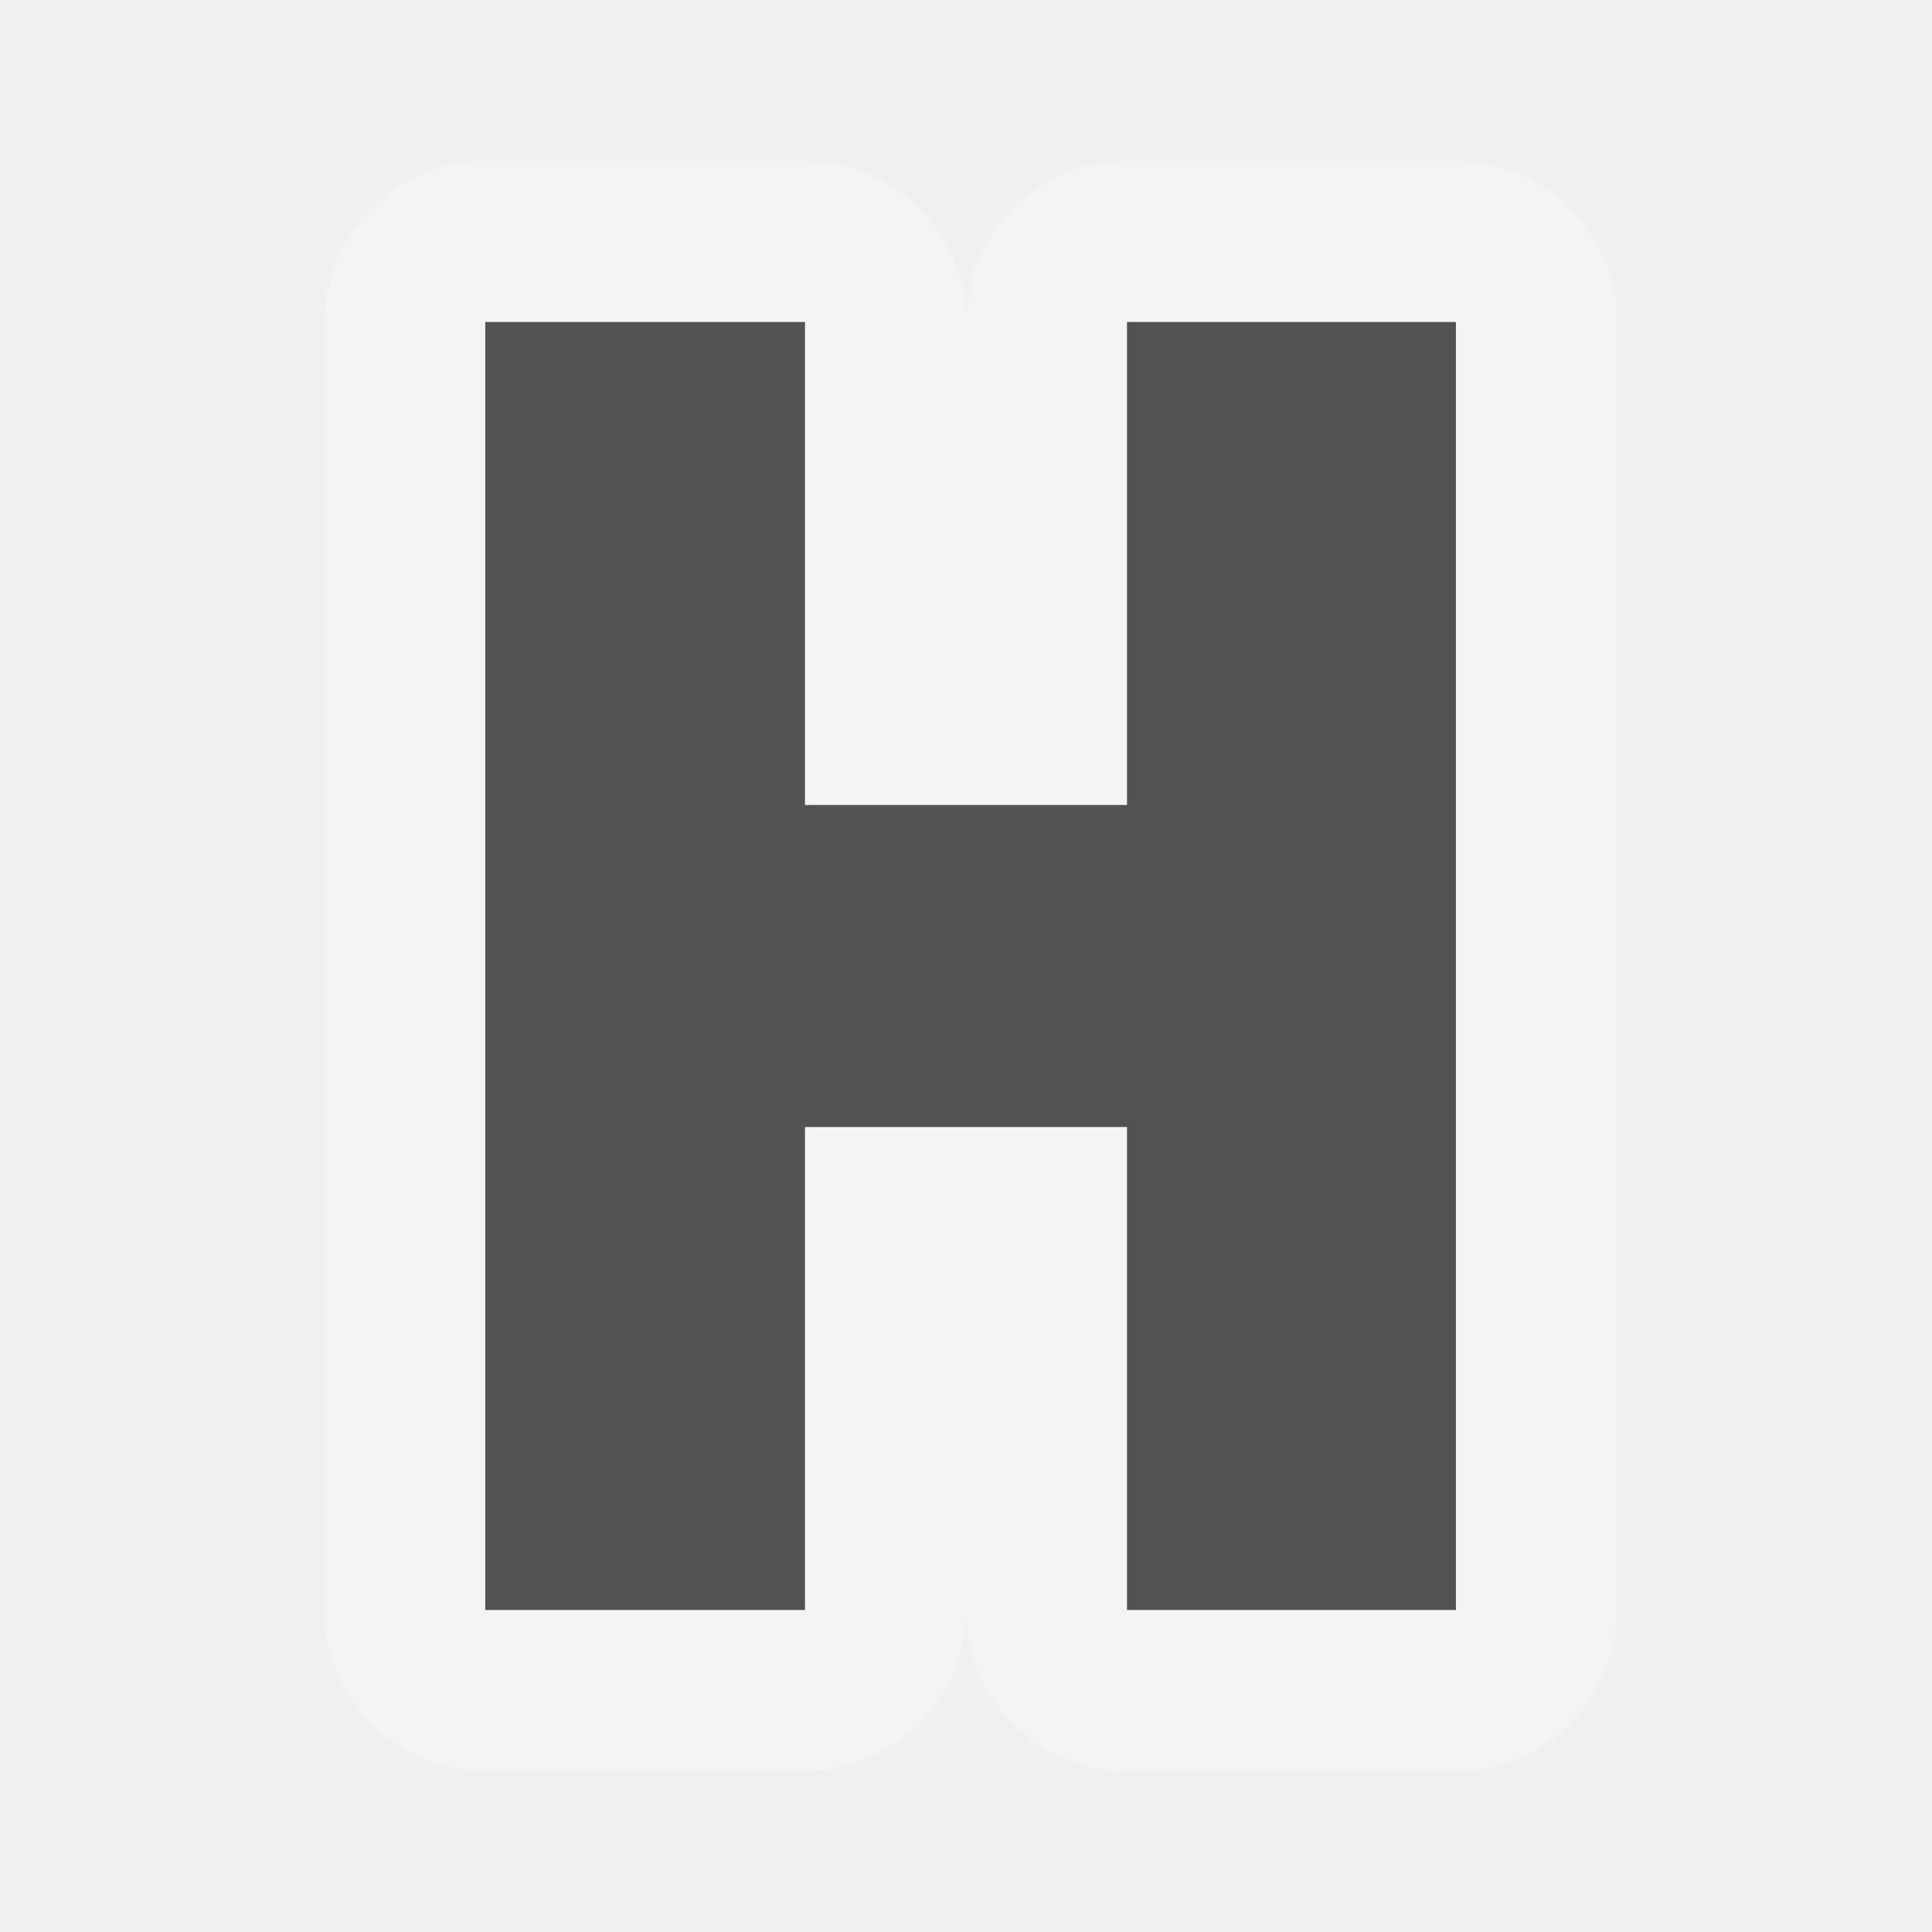
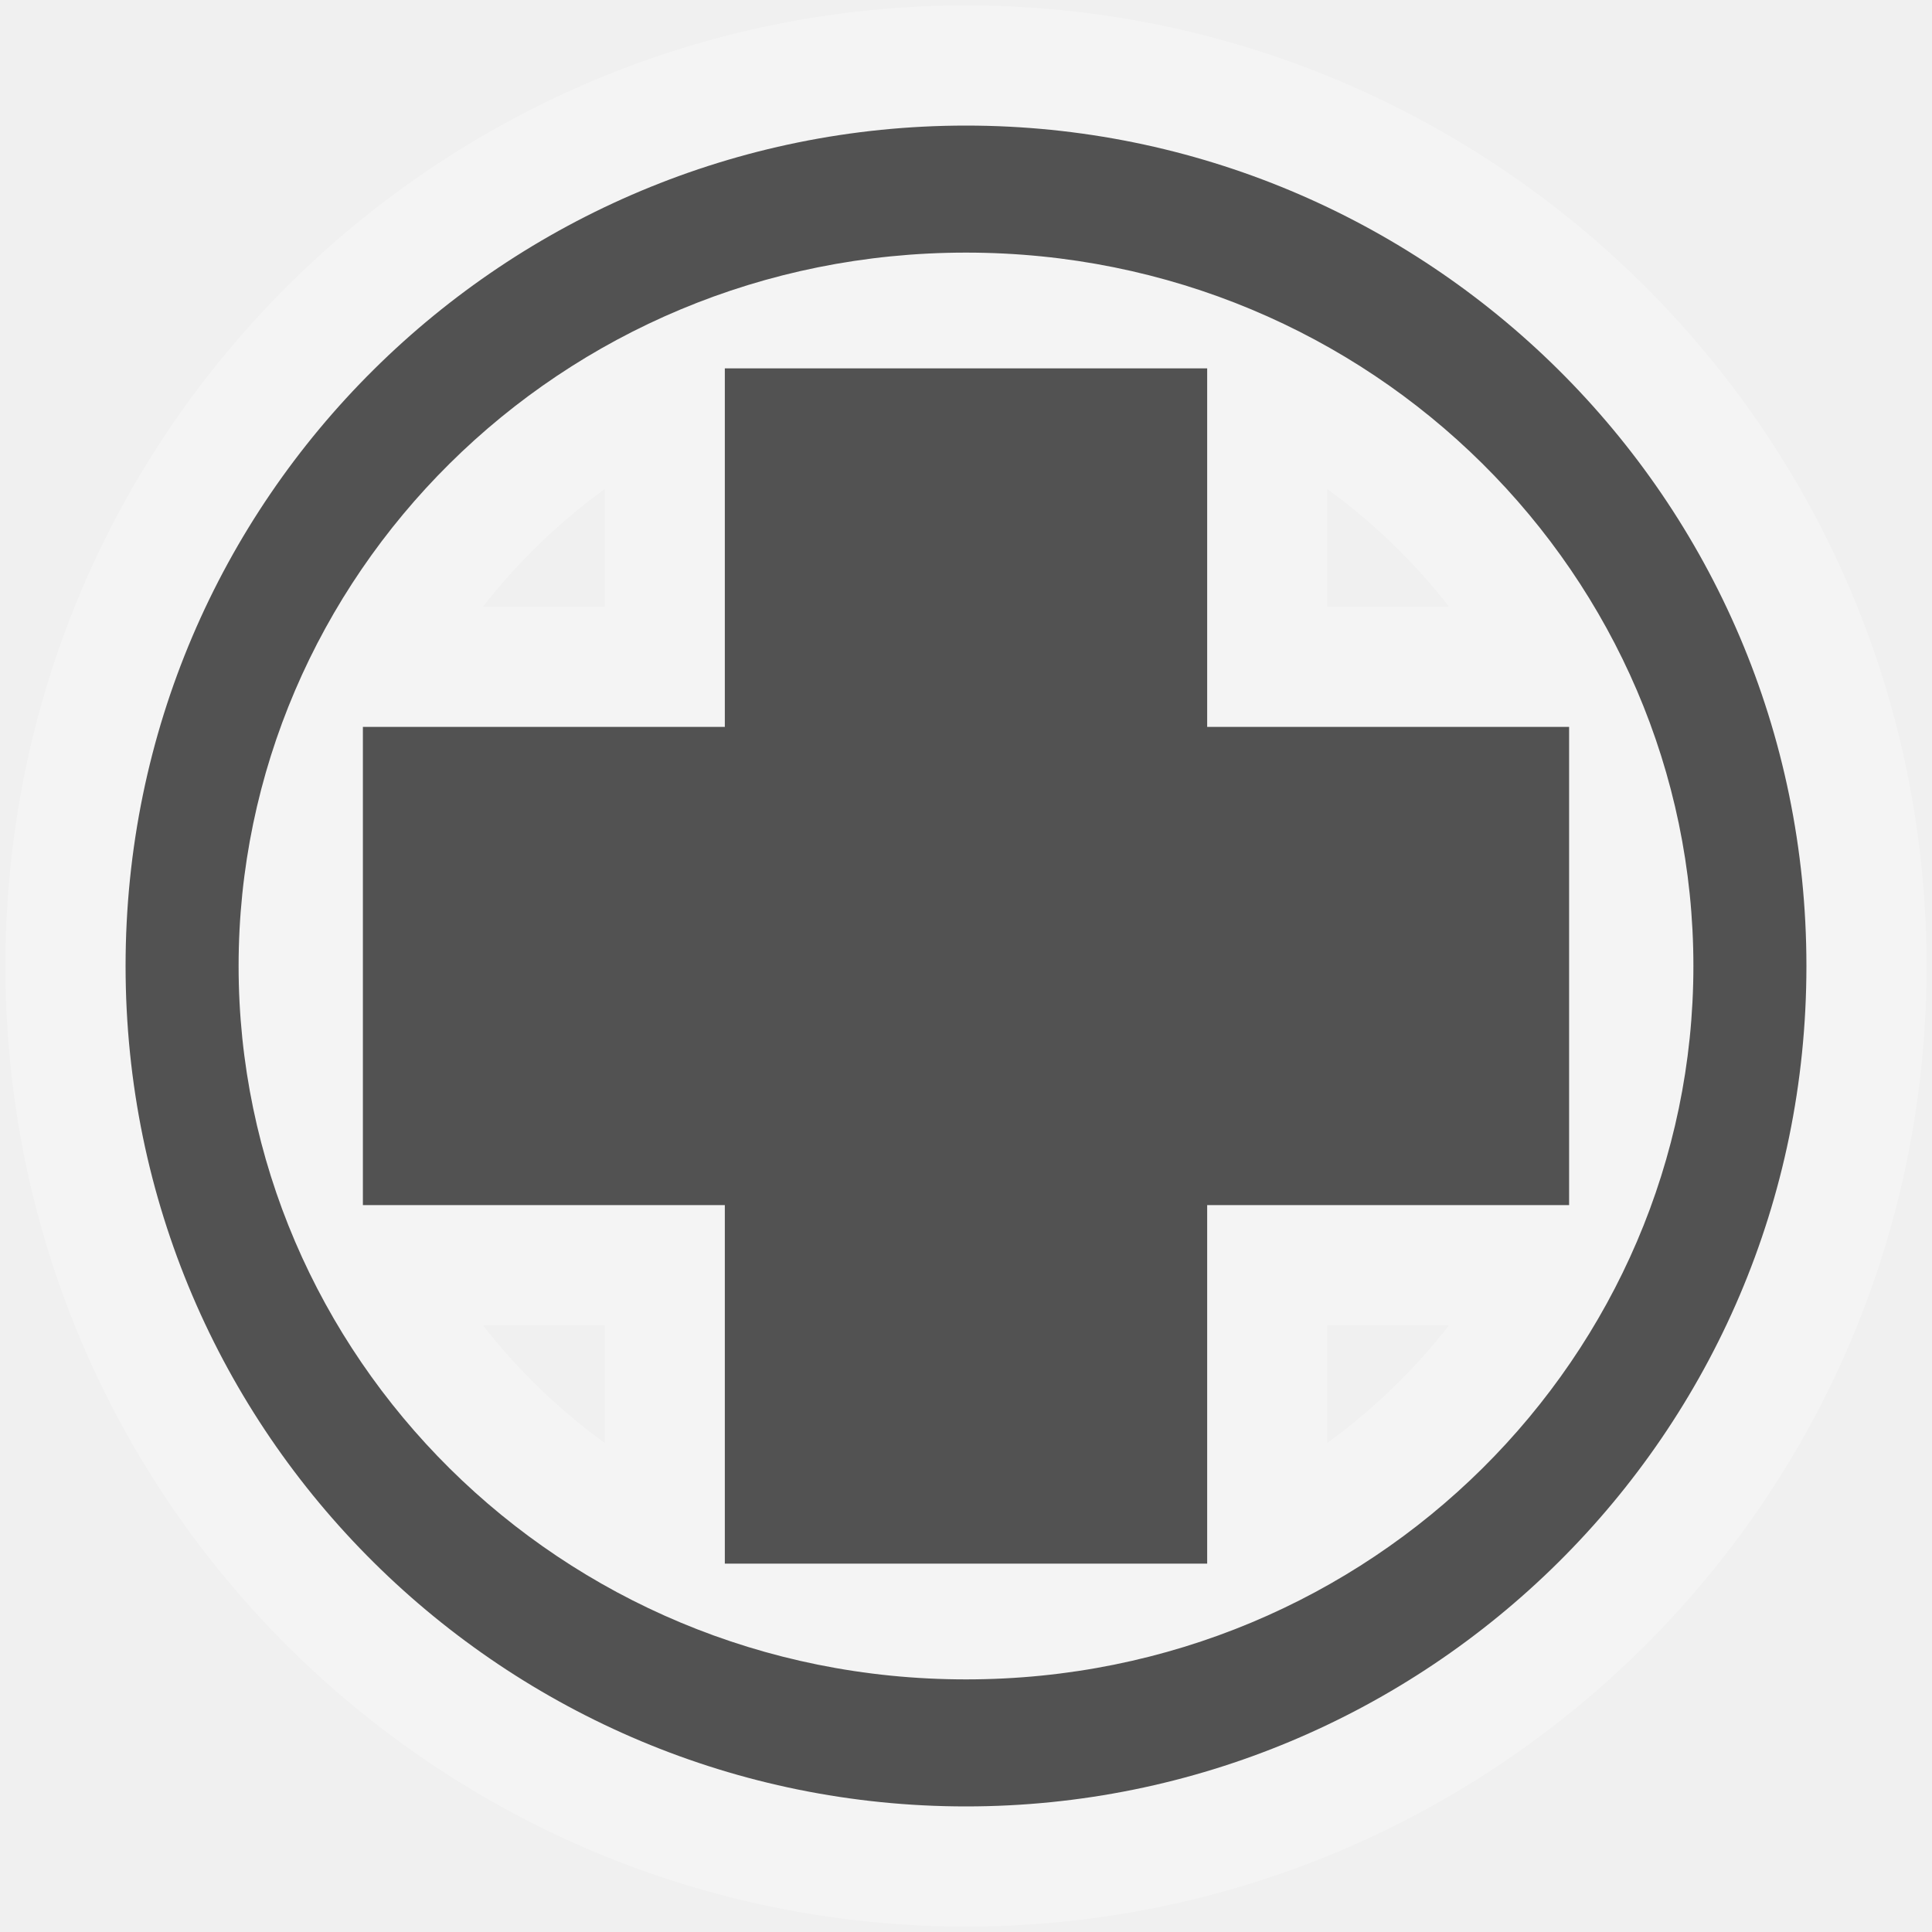
<svg xmlns="http://www.w3.org/2000/svg" id="svg5369" width="12" height="12" version="1.1">
-   <g id="layer1" transform="translate(-18 -980.36)">
-     <g id="hospital-12">
-       <path id="path10603" d="m21.014 990.36v-8h1.986v3h2v-3h2.043v8h-2.043v-3h-2v3z" fill="#fff" opacity=".3" stroke="#fff" stroke-linejoin="round" stroke-width="2" />
-       <path id="path4497-7" d="m21.014 990.36v-8h1.986v3h2v-3h2.043v8h-2.043v-3h-2v3z" fill="#525252" />
-       <rect id="rect9633" x="18" y="980.36" width="12" height="12" fill="none" opacity=".3" />
-     </g>
-   </g>
+   <defs id="defs956" />
+   <path style="opacity:0.3;fill:#747474;fill-opacity:1;stroke:#ffffff;stroke-width:1.492;stroke-miterlimit:4;stroke-dasharray:none;stroke-opacity:1" id="path846" d="M 6,0.78 C 3.149,0.78 0.78,3.083 0.78,6 0.78,8.917 3.149,11.22 6,11.22 8.851,11.22 11.22,8.917 11.22,6 11.22,3.083 8.851,0.78 6,0.78 Z M 6,1.569 C 8.528,1.569 10.518,3.586 10.518,6 10.518,8.414 8.528,10.431 6,10.431 3.472,10.431 1.482,8.414 1.482,6 1.482,3.586 3.472,1.569 6,1.569 Z M 4.502,2.288 V 4.515 H 2.254 V 7.485 H 4.502 V 9.712 H 7.498 V 7.485 H 9.746 V 4.515 H 7.498 V 2.288 Z" />
+   <rect width="10.441" height="10.441" x="0.78" y="0.78" id="canvas" style="visibility:hidden;fill:none;stroke:none;stroke-width:0.746" />
+   <path d="M 6,0.78 C 3.149,0.78 0.78,3.083 0.78,6 0.78,8.917 3.149,11.22 6,11.22 8.851,11.22 11.22,8.917 11.22,6 11.22,3.083 8.851,0.78 6,0.78 Z M 6,1.569 C 8.528,1.569 10.518,3.586 10.518,6 10.518,8.414 8.528,10.431 6,10.431 3.472,10.431 1.482,8.414 1.482,6 1.482,3.586 3.472,1.569 6,1.569 Z M 4.502,2.288 V 4.515 H 2.254 V 7.485 H 4.502 V 9.712 H 7.498 V 7.485 H 9.746 V 4.515 H 7.498 V 2.288 Z" id="hospital" style="fill:#525252;fill-opacity:1;stroke-width:0.746" />
</svg>
